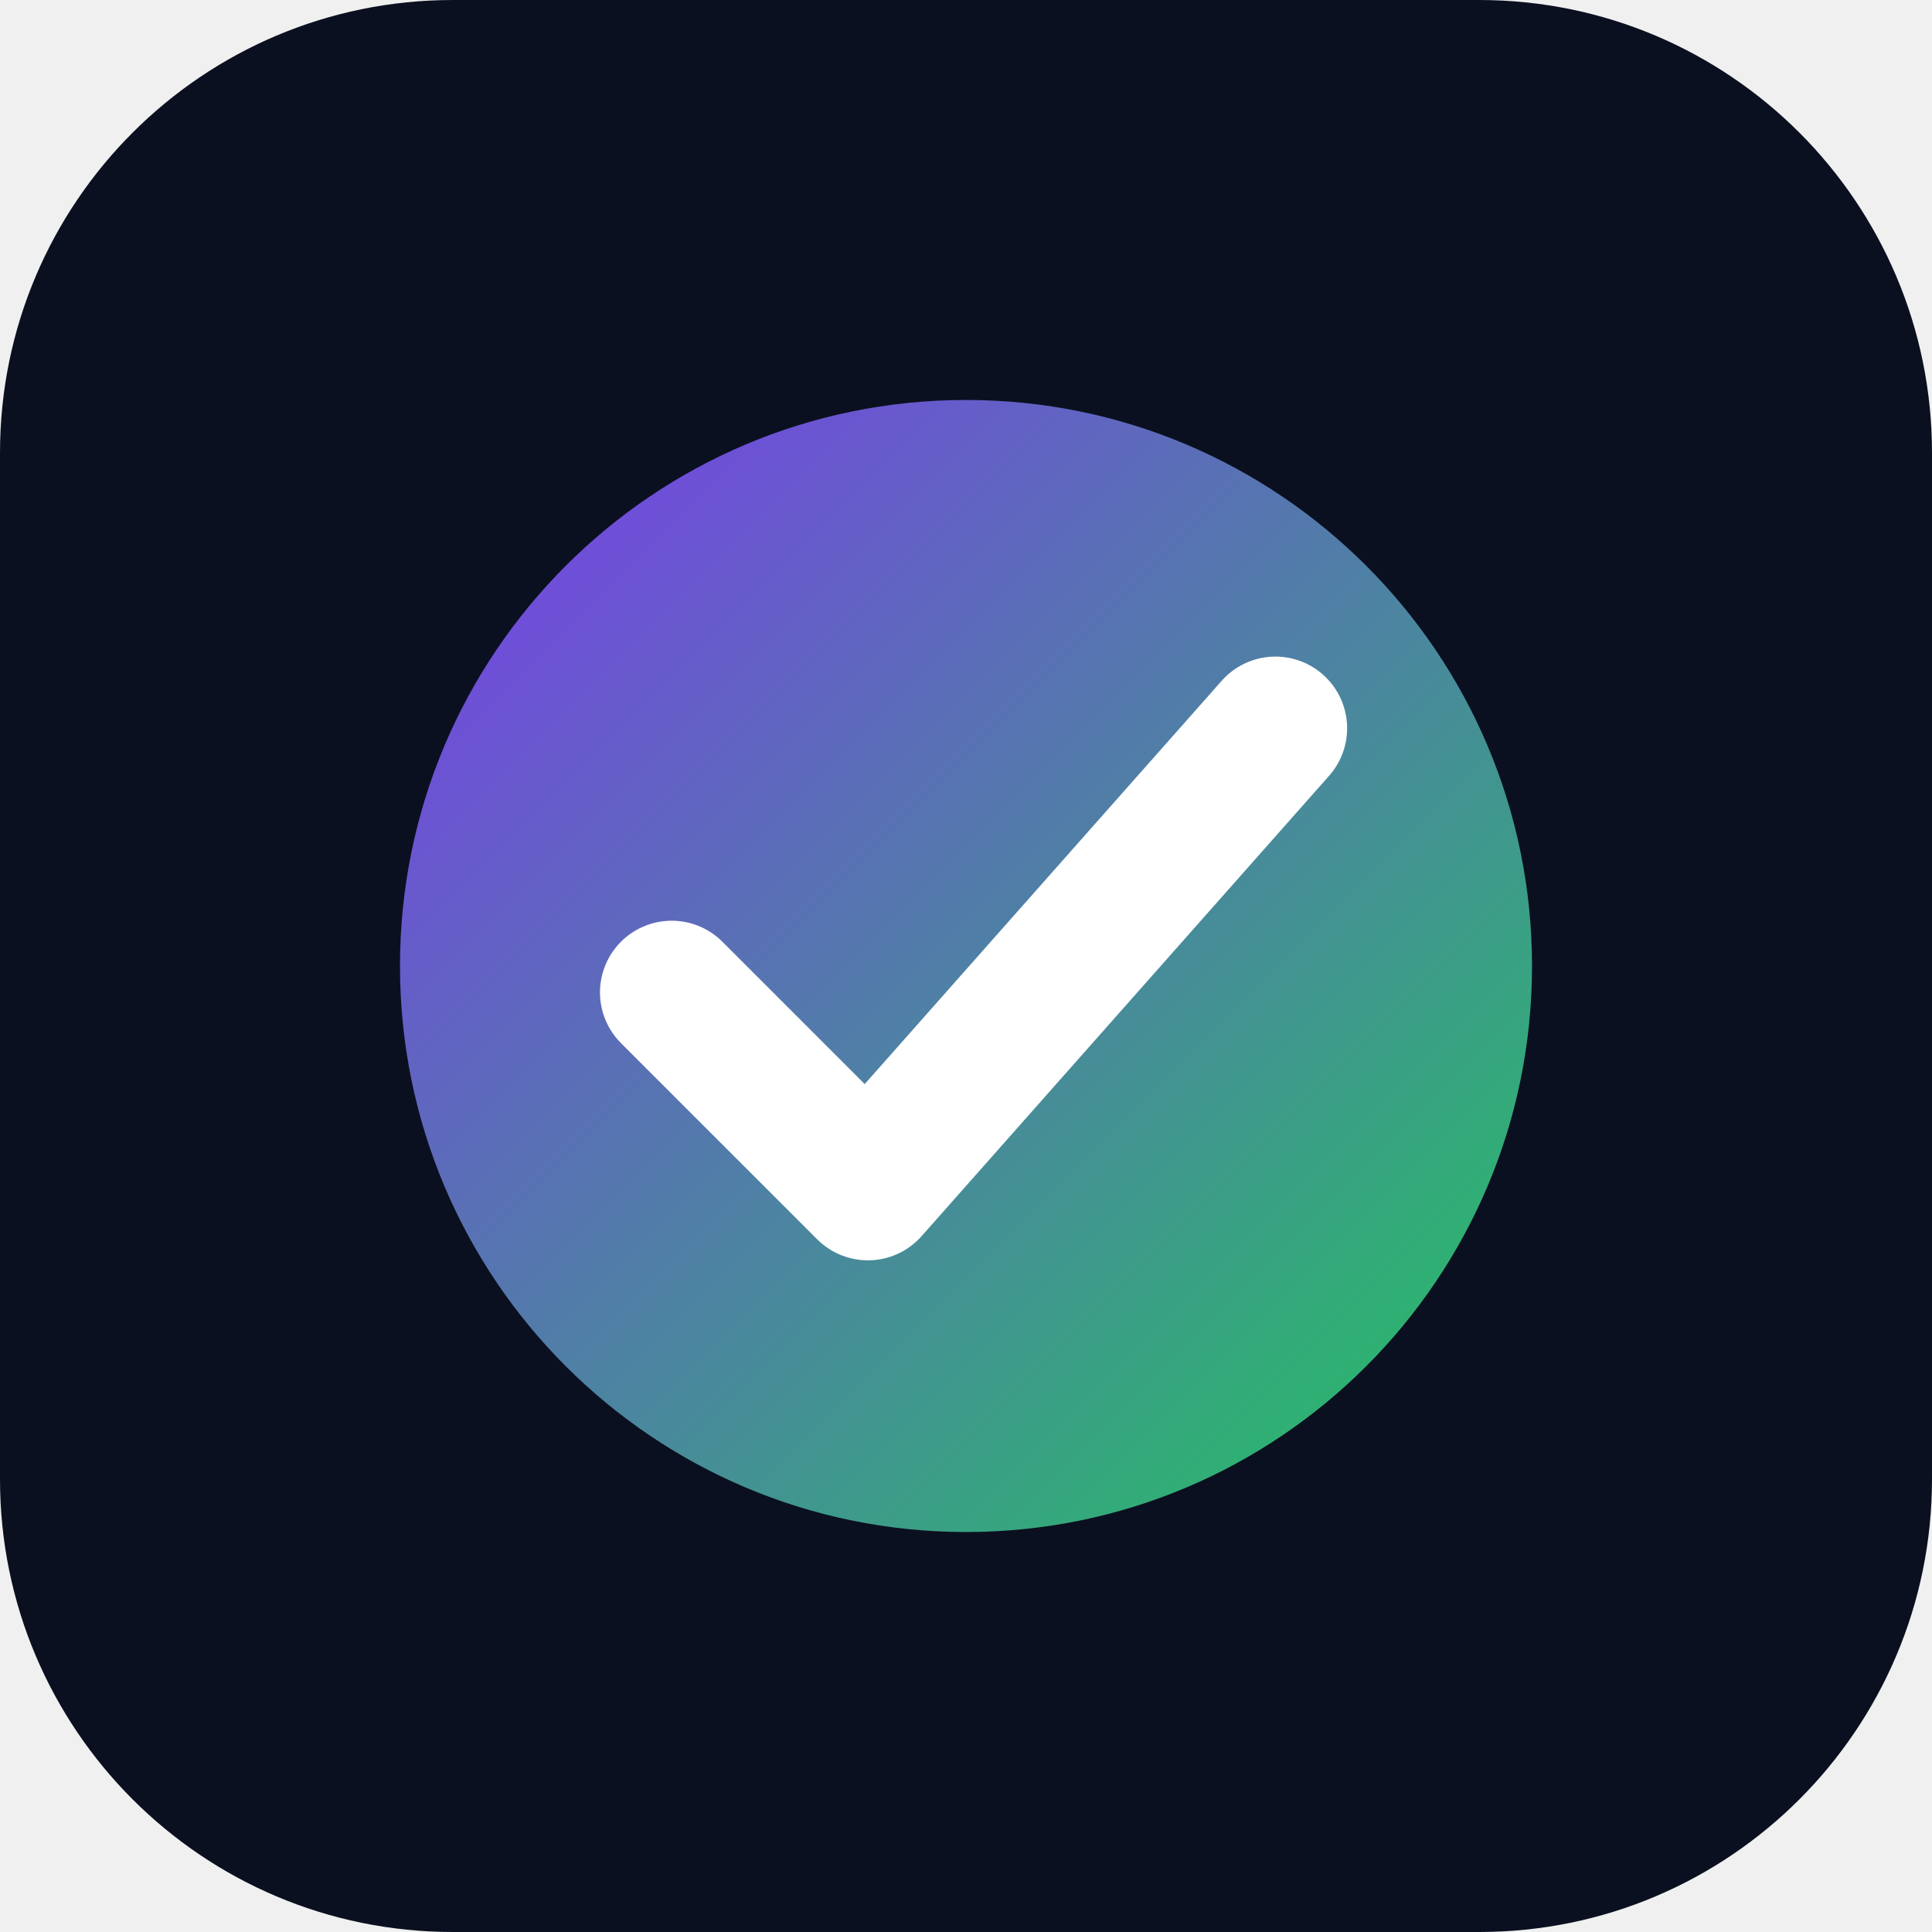
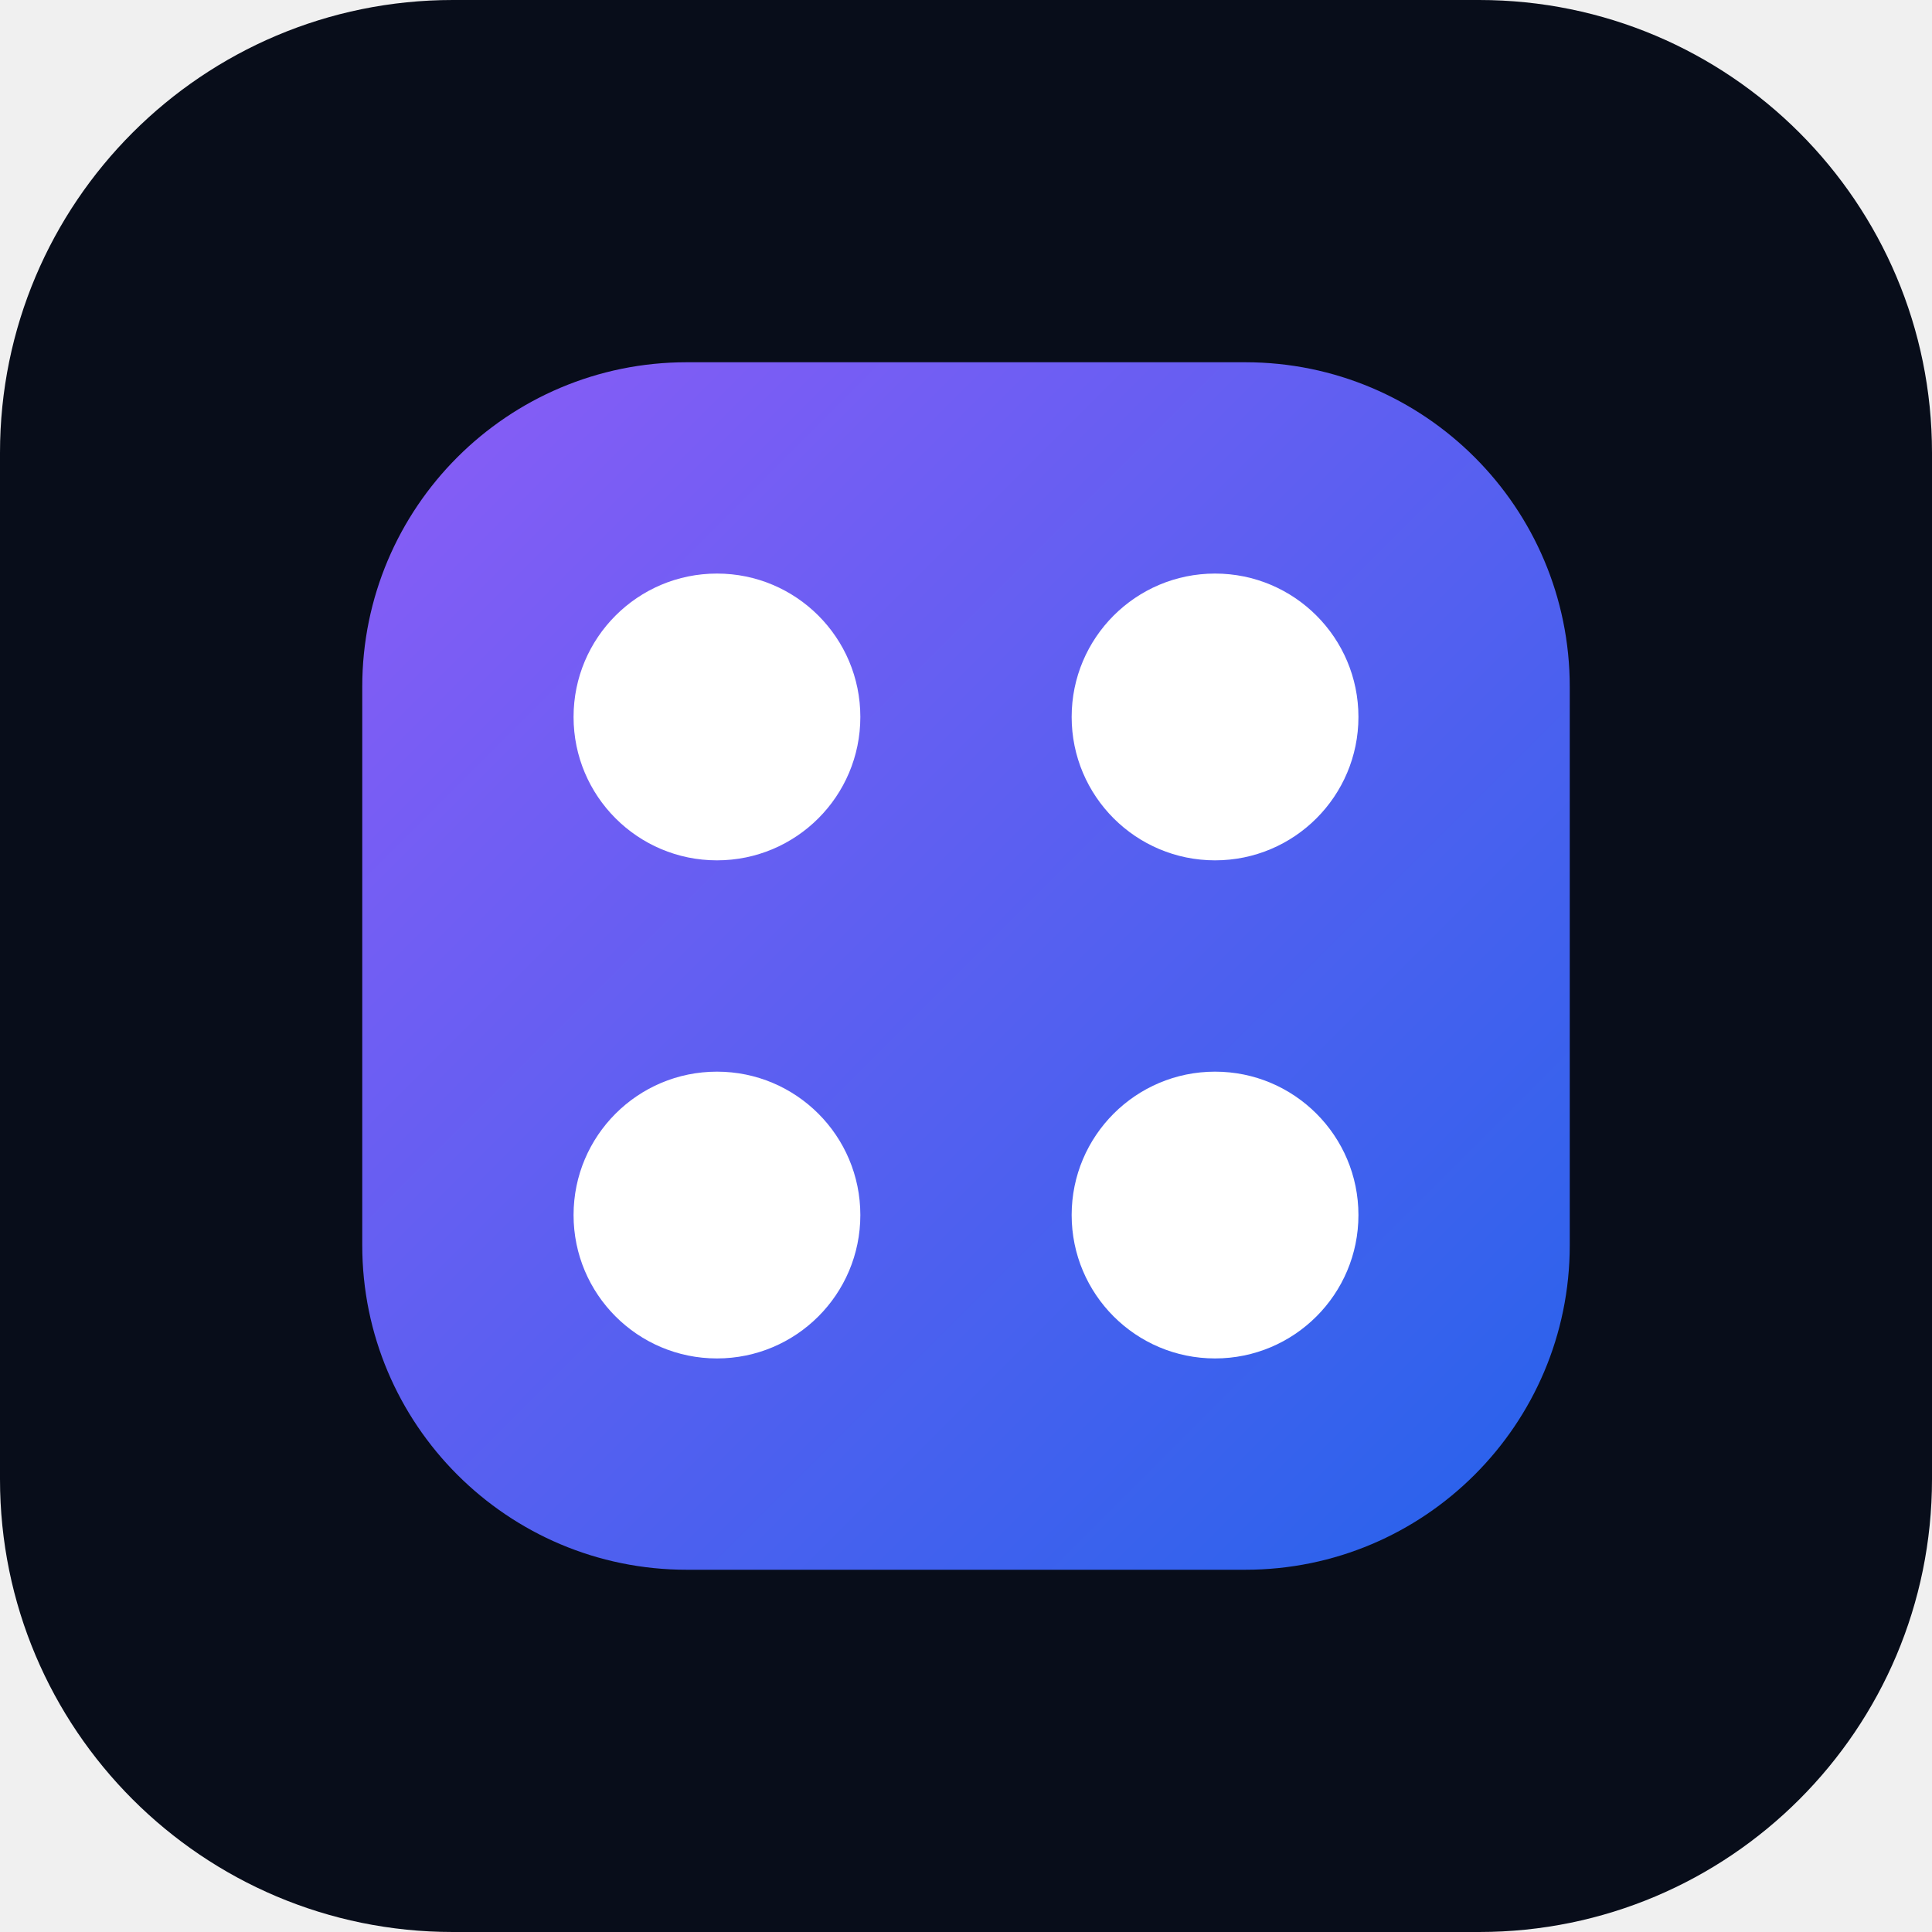
<svg xmlns="http://www.w3.org/2000/svg" viewBox="0 0 512 512">
  <defs>
    <linearGradient id="g" x1="0" y1="0" x2="1" y2="1">
-       <stop offset="0%" stop-color="#7c3aed" />
-       <stop offset="100%" stop-color="#22c55e" />
+       <stop offset="0%" stop-color="#8b5cf6" />
+       <stop offset="100%" stop-color="#2563eb" />
    </linearGradient>
  </defs>
-   <rect width="512" height="512" rx="120" fill="#0b1020" />
-   <circle cx="256" cy="256" r="150" fill="url(#g)" />
-   <path d="M178 263l52 52 108-122" fill="none" stroke="#fff" stroke-width="38" stroke-linecap="round" stroke-linejoin="round" />
+   <rect width="512" height="512" rx="120" fill="#080d1a" />
+   <rect x="96" y="96" width="320" height="320" rx="86" fill="url(#g)" />
+   <circle cx="190" cy="190" r="38" fill="#fff" />
+   <circle cx="322" cy="190" r="38" fill="#fff" />
+   <circle cx="190" cy="322" r="38" fill="#fff" />
+   <circle cx="322" cy="322" r="38" fill="#fff" />
</svg>
